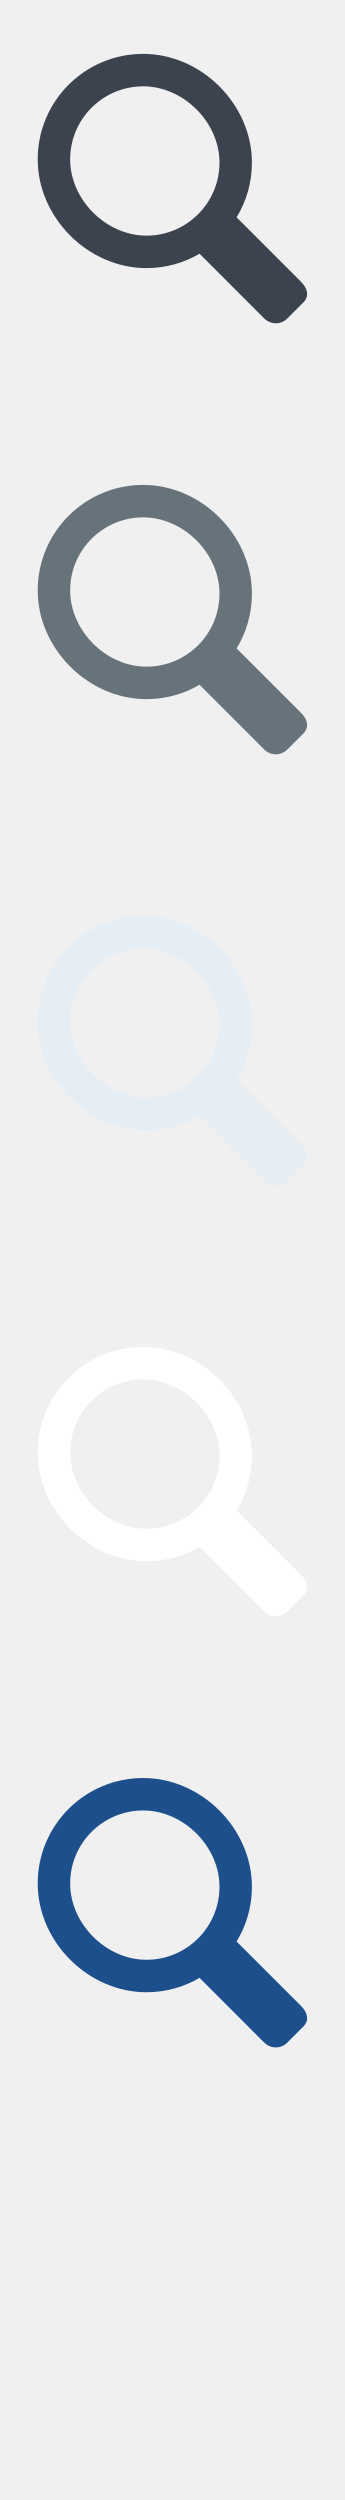
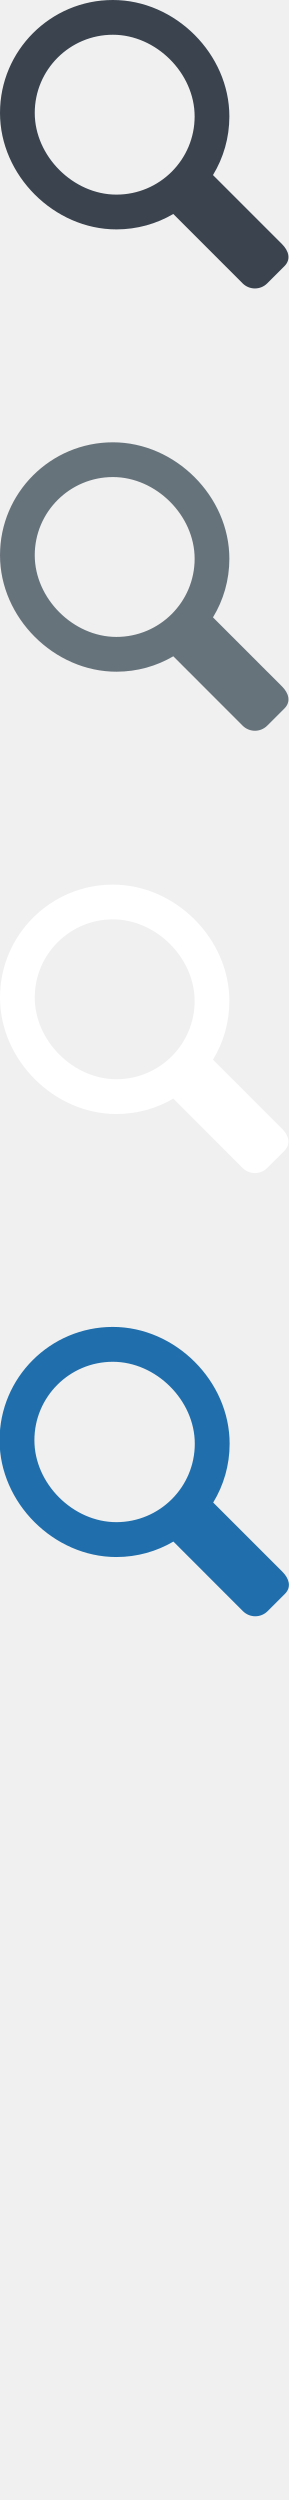
- <svg xmlns="http://www.w3.org/2000/svg" width="32px" height="232px" viewBox="0 0 32 232" version="1.1">
+ <svg xmlns="http://www.w3.org/2000/svg" width="15px" height="130px" viewBox="0 0 15 130" version="1.1">
  <description>Created with Sketch (http://www.bohemiancoding.com/sketch)</description>
  <defs />
  <g id="Actions" stroke="none" stroke-width="1" fill="none" fill-rule="evenodd">
-     <path d="M27.938,186.153 L21.958,180.172 C22.861,178.689 23.378,176.95 23.378,175.09 C23.378,169.684 18.694,165 13.287,165 C7.882,165 3.5,169.381 3.5,174.789 C3.5,180.198 8.185,184.881 13.59,184.881 C15.388,184.881 17.072,184.395 18.52,183.545 L24.528,189.559 C25.118,190.147 26.07,190.147 26.658,189.559 L28.15,188.068 C28.74,187.478 28.527,186.741 27.938,186.153 C27.938,186.153 28.527,186.741 27.938,186.153 L27.938,186.153 L27.938,186.153 Z M6.511,174.789 C6.511,171.044 9.549,168.012 13.287,168.012 C17.032,168.012 20.368,171.347 20.368,175.09 C20.368,178.834 17.335,181.867 13.59,181.867 C9.848,181.867 6.511,178.534 6.511,174.789 L6.511,174.789 Z M6.511,174.789" id="search--lp-blue" fill="#1D4F8D" />
-     <path d="M27.938,146.153 L21.958,140.172 C22.861,138.689 23.378,136.95 23.378,135.09 C23.378,129.684 18.694,125 13.287,125 C7.882,125 3.5,129.381 3.5,134.789 C3.5,140.198 8.185,144.881 13.59,144.881 C15.388,144.881 17.072,144.395 18.52,143.545 L24.528,149.559 C25.118,150.147 26.07,150.147 26.658,149.559 L28.15,148.068 C28.74,147.478 28.527,146.741 27.938,146.153 C27.938,146.153 28.527,146.741 27.938,146.153 L27.938,146.153 L27.938,146.153 Z M6.511,134.789 C6.511,131.044 9.549,128.012 13.287,128.012 C17.032,128.012 20.368,131.347 20.368,135.09 C20.368,138.834 17.335,141.867 13.59,141.867 C9.848,141.867 6.511,138.534 6.511,134.789 L6.511,134.789 Z M6.511,134.789" id="search--white" fill="#FFFFFF" />
-     <path d="M27.938,106.153 L21.958,100.172 C22.861,98.689 23.378,96.95 23.378,95.09 C23.378,89.684 18.694,85 13.287,85 C7.882,85 3.5,89.381 3.5,94.789 C3.5,100.198 8.185,104.881 13.59,104.881 C15.388,104.881 17.072,104.395 18.52,103.545 L24.528,109.559 C25.118,110.147 26.07,110.147 26.658,109.559 L28.15,108.068 C28.74,107.478 28.527,106.741 27.938,106.153 C27.938,106.153 28.527,106.741 27.938,106.153 L27.938,106.153 L27.938,106.153 Z M6.511,94.789 C6.511,91.044 9.549,88.012 13.287,88.012 C17.032,88.012 20.368,91.347 20.368,95.09 C20.368,98.834 17.335,101.867 13.59,101.867 C9.848,101.867 6.511,98.534 6.511,94.789 L6.511,94.789 Z M6.511,94.789" id="search--subdued-grey" fill="#E5EDF5" />
-     <path d="M27.938,66.153 L21.958,60.172 C22.861,58.689 23.378,56.95 23.378,55.09 C23.378,49.684 18.694,45 13.287,45 C7.882,45 3.5,49.381 3.5,54.789 C3.5,60.198 8.185,64.881 13.59,64.881 C15.388,64.881 17.072,64.395 18.52,63.545 L24.528,69.559 C25.118,70.147 26.07,70.147 26.658,69.559 L28.15,68.068 C28.74,67.478 28.527,66.741 27.938,66.153 C27.938,66.153 28.527,66.741 27.938,66.153 L27.938,66.153 L27.938,66.153 Z M6.511,54.789 C6.511,51.044 9.549,48.012 13.287,48.012 C17.032,48.012 20.368,51.347 20.368,55.09 C20.368,58.834 17.335,61.867 13.59,61.867 C9.848,61.867 6.511,58.534 6.511,54.789 L6.511,54.789 Z M6.511,54.789" id="search--body-grey" fill="#67737B" />
-     <path d="M27.938,26.153 L21.958,20.172 C22.861,18.689 23.378,16.95 23.378,15.09 C23.378,9.684 18.694,5 13.287,5 C7.882,5 3.5,9.381 3.5,14.789 C3.5,20.198 8.185,24.881 13.59,24.881 C15.388,24.881 17.072,24.395 18.52,23.545 L24.528,29.559 C25.118,30.147 26.07,30.147 26.658,29.559 L28.15,28.068 C28.74,27.478 28.527,26.741 27.938,26.153 C27.938,26.153 28.527,26.741 27.938,26.153 L27.938,26.153 L27.938,26.153 Z M6.511,14.789 C6.511,11.044 9.549,8.012 13.287,8.012 C17.032,8.012 20.368,11.347 20.368,15.09 C20.368,18.834 17.335,21.867 13.59,21.867 C9.848,21.867 6.511,18.534 6.511,14.789 L6.511,14.789 Z M6.511,14.789" id="search--title-grey" fill="#3A434E" />
+     <path d="M14.685,81.731 L11.086,78.132 C11.629,77.239 11.941,76.192 11.941,75.073 C11.941,71.819 9.121,69 5.867,69 C2.614,69 -0.023,71.637 -0.023,74.892 C-0.023,78.147 2.796,80.966 6.049,80.966 C7.132,80.966 8.145,80.673 9.017,80.162 L12.633,83.781 C12.988,84.135 13.561,84.135 13.915,83.781 L14.813,82.884 C15.168,82.529 15.039,82.085 14.685,81.731 C14.685,81.731 15.039,82.085 14.685,81.731 L14.685,81.731 L14.685,81.731 Z M1.789,74.892 C1.789,72.638 3.617,70.813 5.867,70.813 C8.121,70.813 10.129,72.82 10.129,75.073 C10.129,77.326 8.304,79.152 6.049,79.152 C3.797,79.152 1.789,77.146 1.789,74.892 L1.789,74.892 Z M1.789,74.892" id="search--lp-blue" fill="#206FAC" />
+     <path d="M14.663,58.692 L11.075,55.103 C11.616,54.213 11.927,53.17 11.927,52.054 C11.927,48.81 9.116,46 5.872,46 C2.629,46 1.77635684e-15,48.629 1.77635684e-15,51.873 C1.77635684e-15,55.119 2.811,57.929 6.054,57.929 C7.133,57.929 8.143,57.637 9.012,57.127 L12.617,60.735 C12.971,61.088 13.542,61.088 13.895,60.735 L14.79,59.841 C15.144,59.487 15.016,59.045 14.663,58.692 C14.663,58.692 15.016,59.045 14.663,58.692 L14.663,58.692 L14.663,58.692 Z M1.807,51.873 C1.807,49.626 3.629,47.807 5.872,47.807 C8.119,47.807 10.121,49.808 10.121,52.054 C10.121,54.3 8.301,56.12 6.054,56.12 C3.809,56.12 1.807,54.12 1.807,51.873 L1.807,51.873 Z M1.807,51.873" id="search--white" fill="#FFFFFF" />
+     <path d="M14.663,35.692 L11.075,32.103 C11.616,31.213 11.927,30.17 11.927,29.054 C11.927,25.81 9.116,23 5.872,23 C2.629,23 0,25.629 0,28.873 C0,32.119 2.811,34.929 6.054,34.929 C7.133,34.929 8.143,34.637 9.012,34.127 L12.617,37.735 C12.971,38.088 13.542,38.088 13.895,37.735 L14.79,36.841 C15.144,36.487 15.016,36.045 14.663,35.692 C14.663,35.692 15.016,36.045 14.663,35.692 L14.663,35.692 L14.663,35.692 Z M1.807,28.873 C1.807,26.626 3.629,24.807 5.872,24.807 C8.119,24.807 10.121,26.808 10.121,29.054 C10.121,31.3 8.301,33.12 6.054,33.12 C3.809,33.12 1.807,31.12 1.807,28.873 L1.807,28.873 Z M1.807,28.873" id="search--body-grey" fill="#67737B" />
+     <path d="M14.663,12.692 L11.075,9.103 C11.616,8.213 11.927,7.17 11.927,6.054 C11.927,2.81 9.116,0 5.872,0 C2.629,0 1.77635684e-15,2.629 1.77635684e-15,5.873 C1.77635684e-15,9.119 2.811,11.929 6.054,11.929 C7.133,11.929 8.143,11.637 9.012,11.127 L12.617,14.735 C12.971,15.088 13.542,15.088 13.895,14.735 L14.79,13.841 C15.144,13.487 15.016,13.045 14.663,12.692 C14.663,12.692 15.016,13.045 14.663,12.692 L14.663,12.692 L14.663,12.692 Z M1.807,5.873 C1.807,3.626 3.629,1.807 5.872,1.807 C8.119,1.807 10.121,3.808 10.121,6.054 C10.121,8.3 8.301,10.12 6.054,10.12 C3.809,10.12 1.807,8.12 1.807,5.873 L1.807,5.873 Z M1.807,5.873" id="search--title-grey" fill="#3A434E" />
  </g>
</svg>
